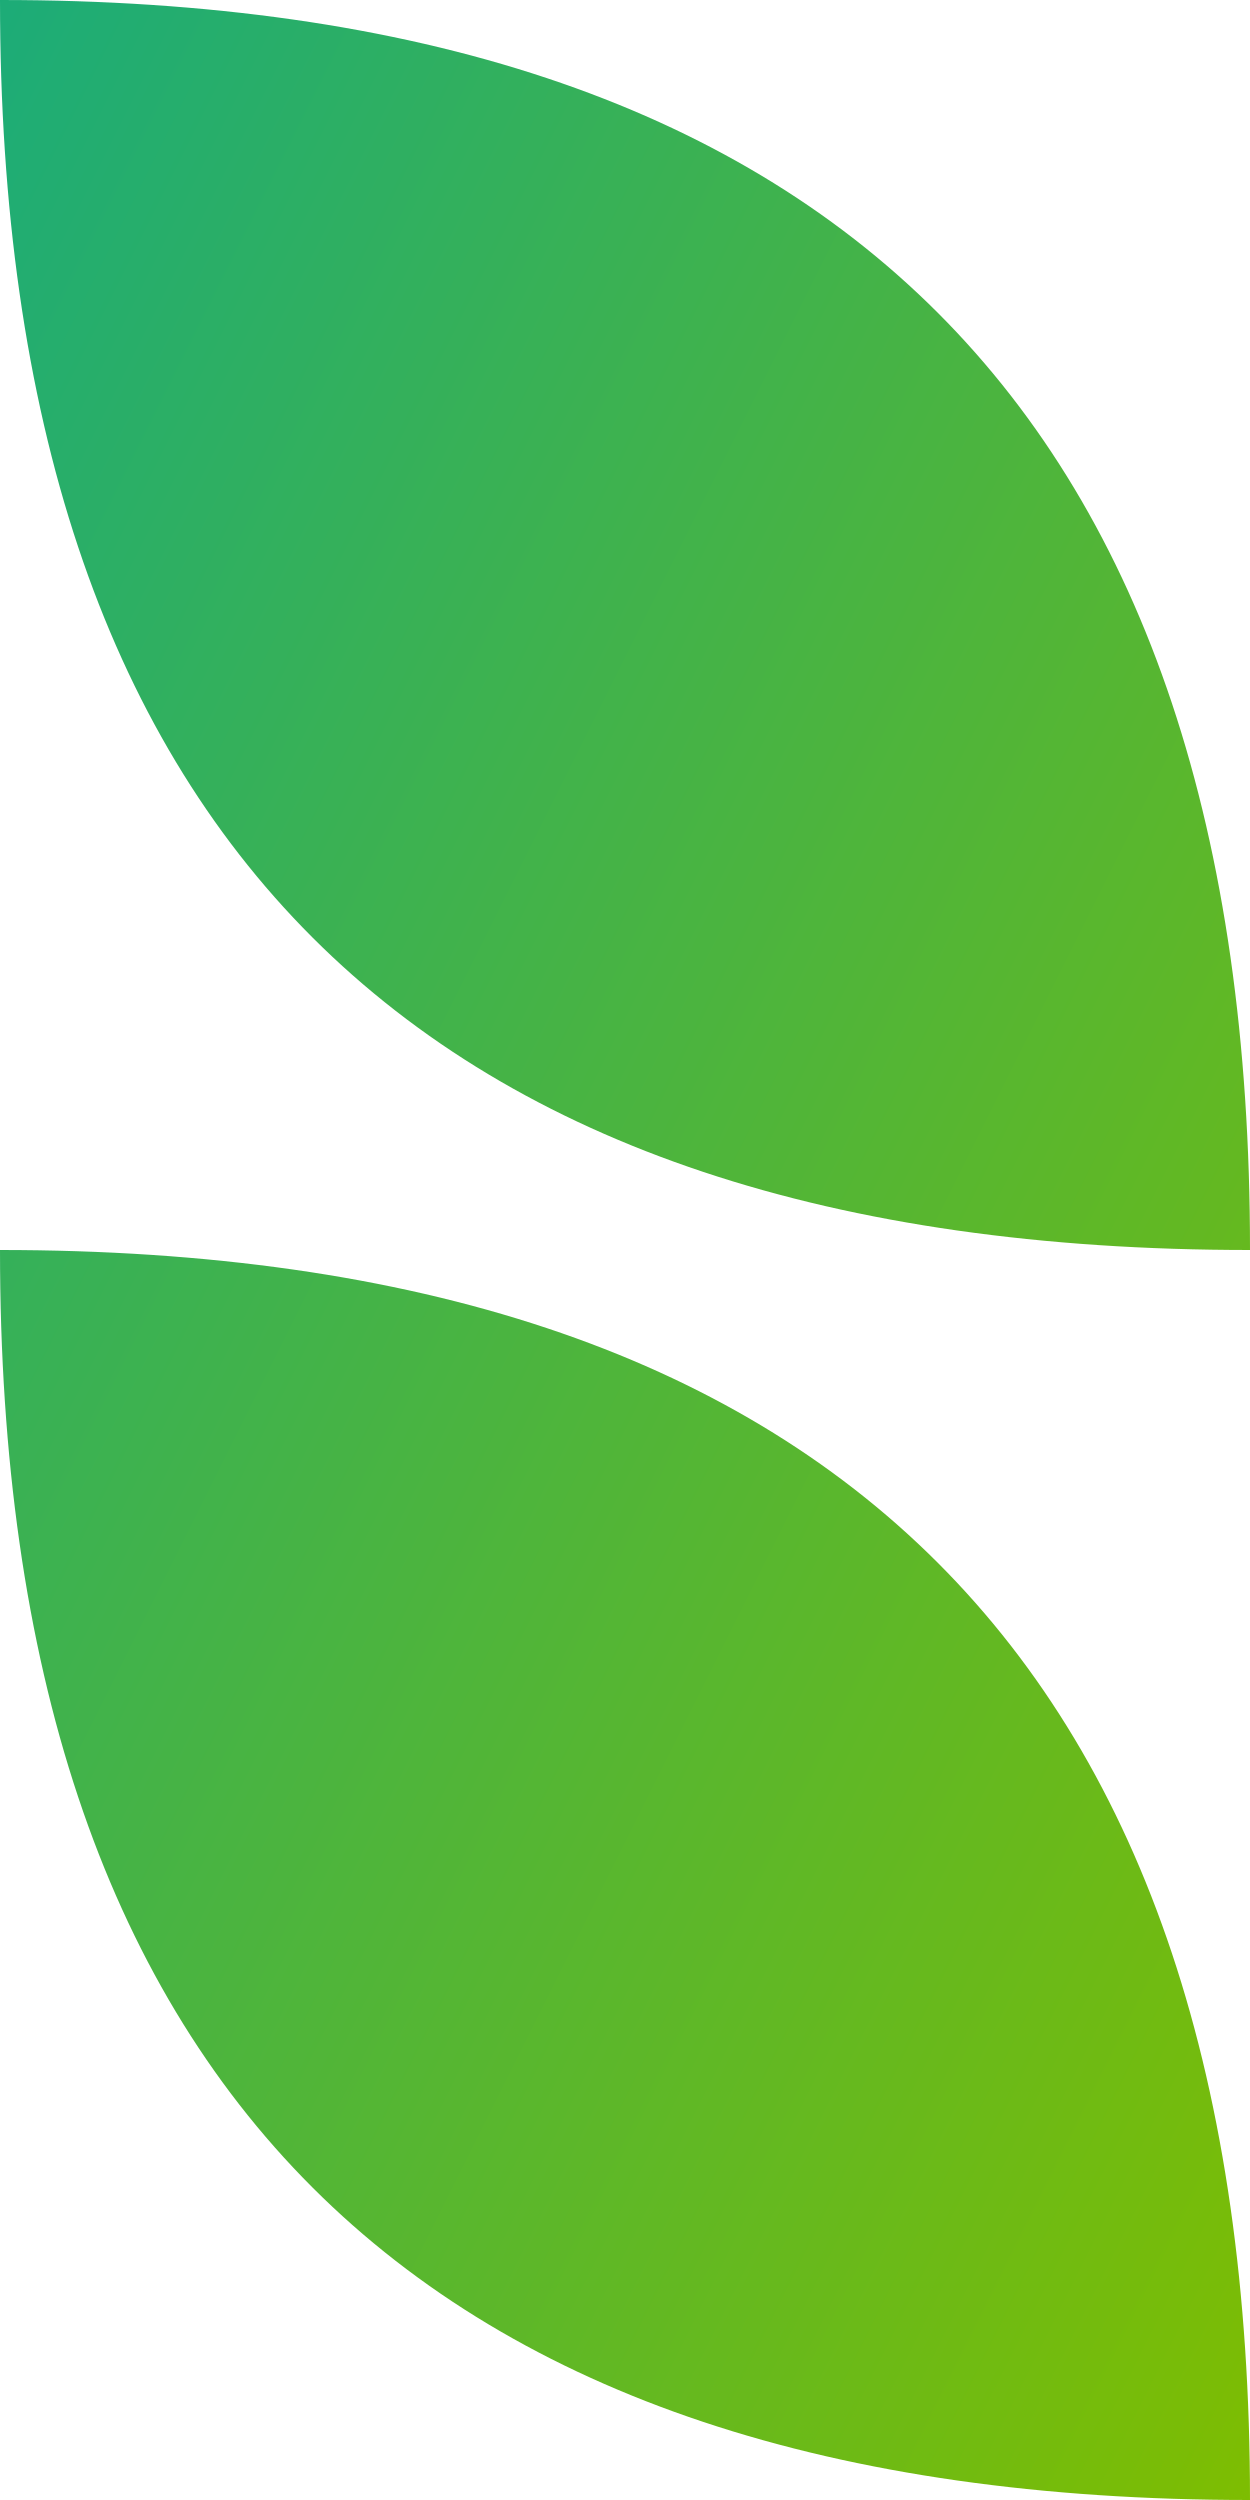
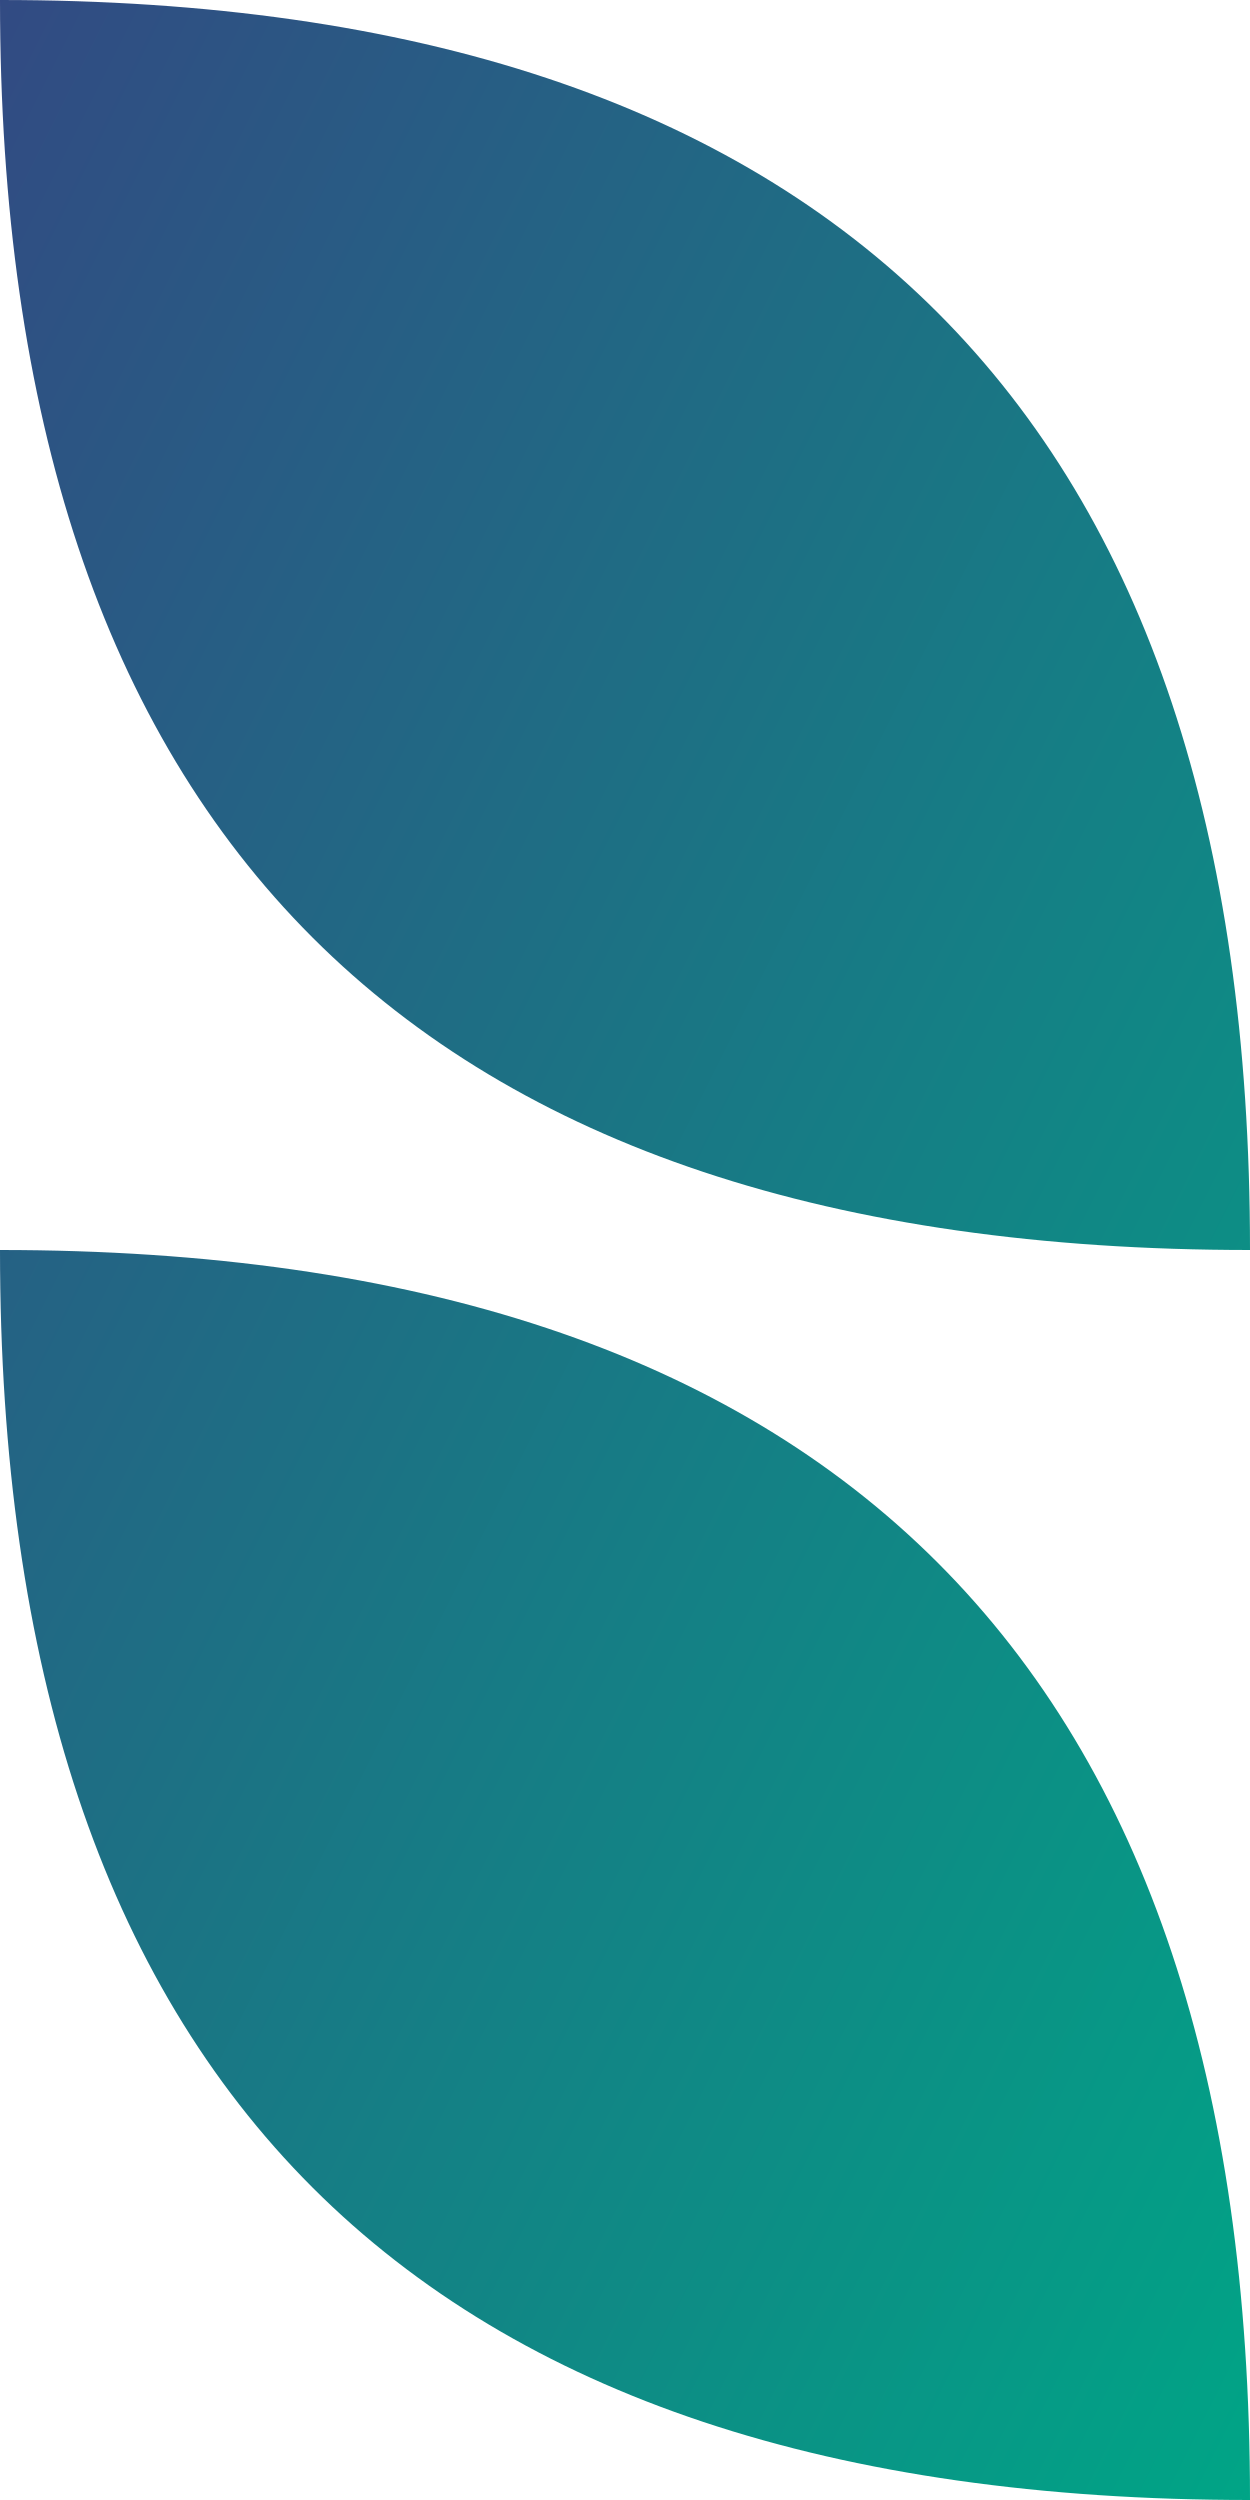
<svg xmlns="http://www.w3.org/2000/svg" viewBox="0 0 8 16">
  <defs>
    <linearGradient id="remexGradient" x1="0%" y1="0%" x2="100%" y2="100%">
-       <stop offset="0%" stop-color="#1CAC78" />
-       <stop offset="100%" stop-color="#7EBD01" />
+       <stop offset="0%" stop-color="#324A83" />
+       <stop offset="100%" stop-color="#00A586" />
    </linearGradient>
  </defs>
  <path d="M0 0Q0 8 8 8 8 0 0 0M0 8q8 0 8 8-8 0-8-8M0 16" fill="url(#remexGradient)" />
</svg>
